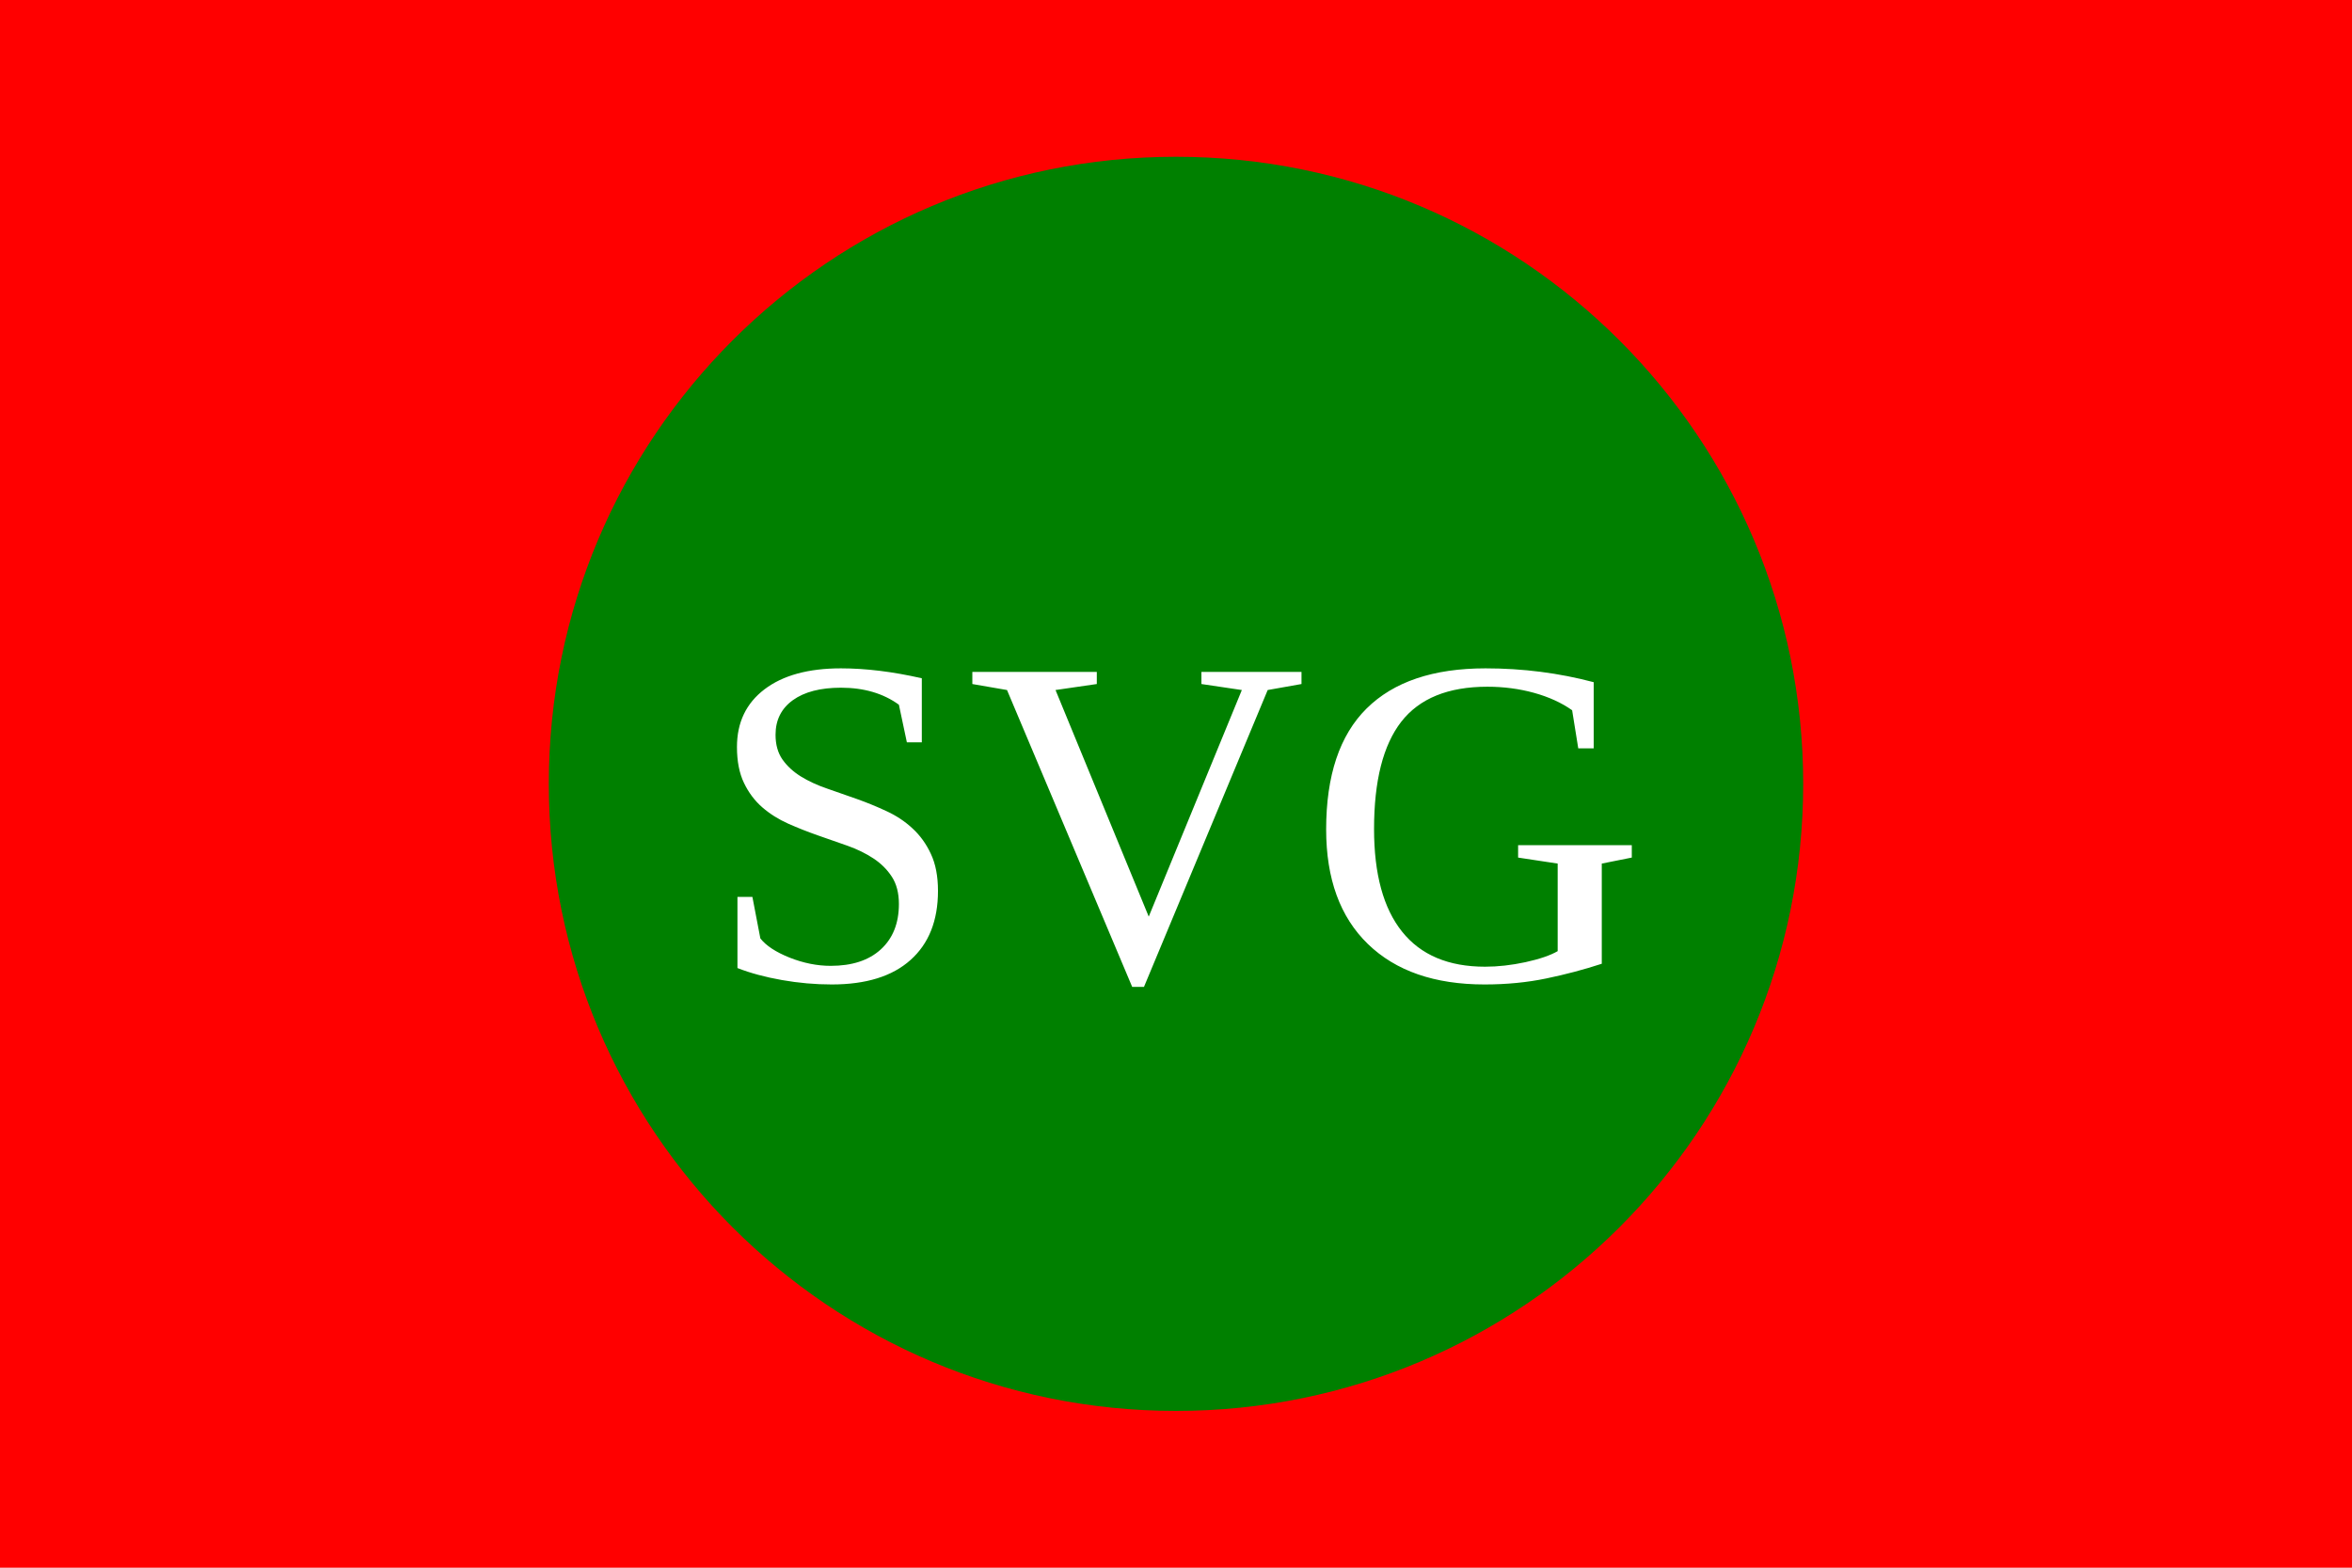
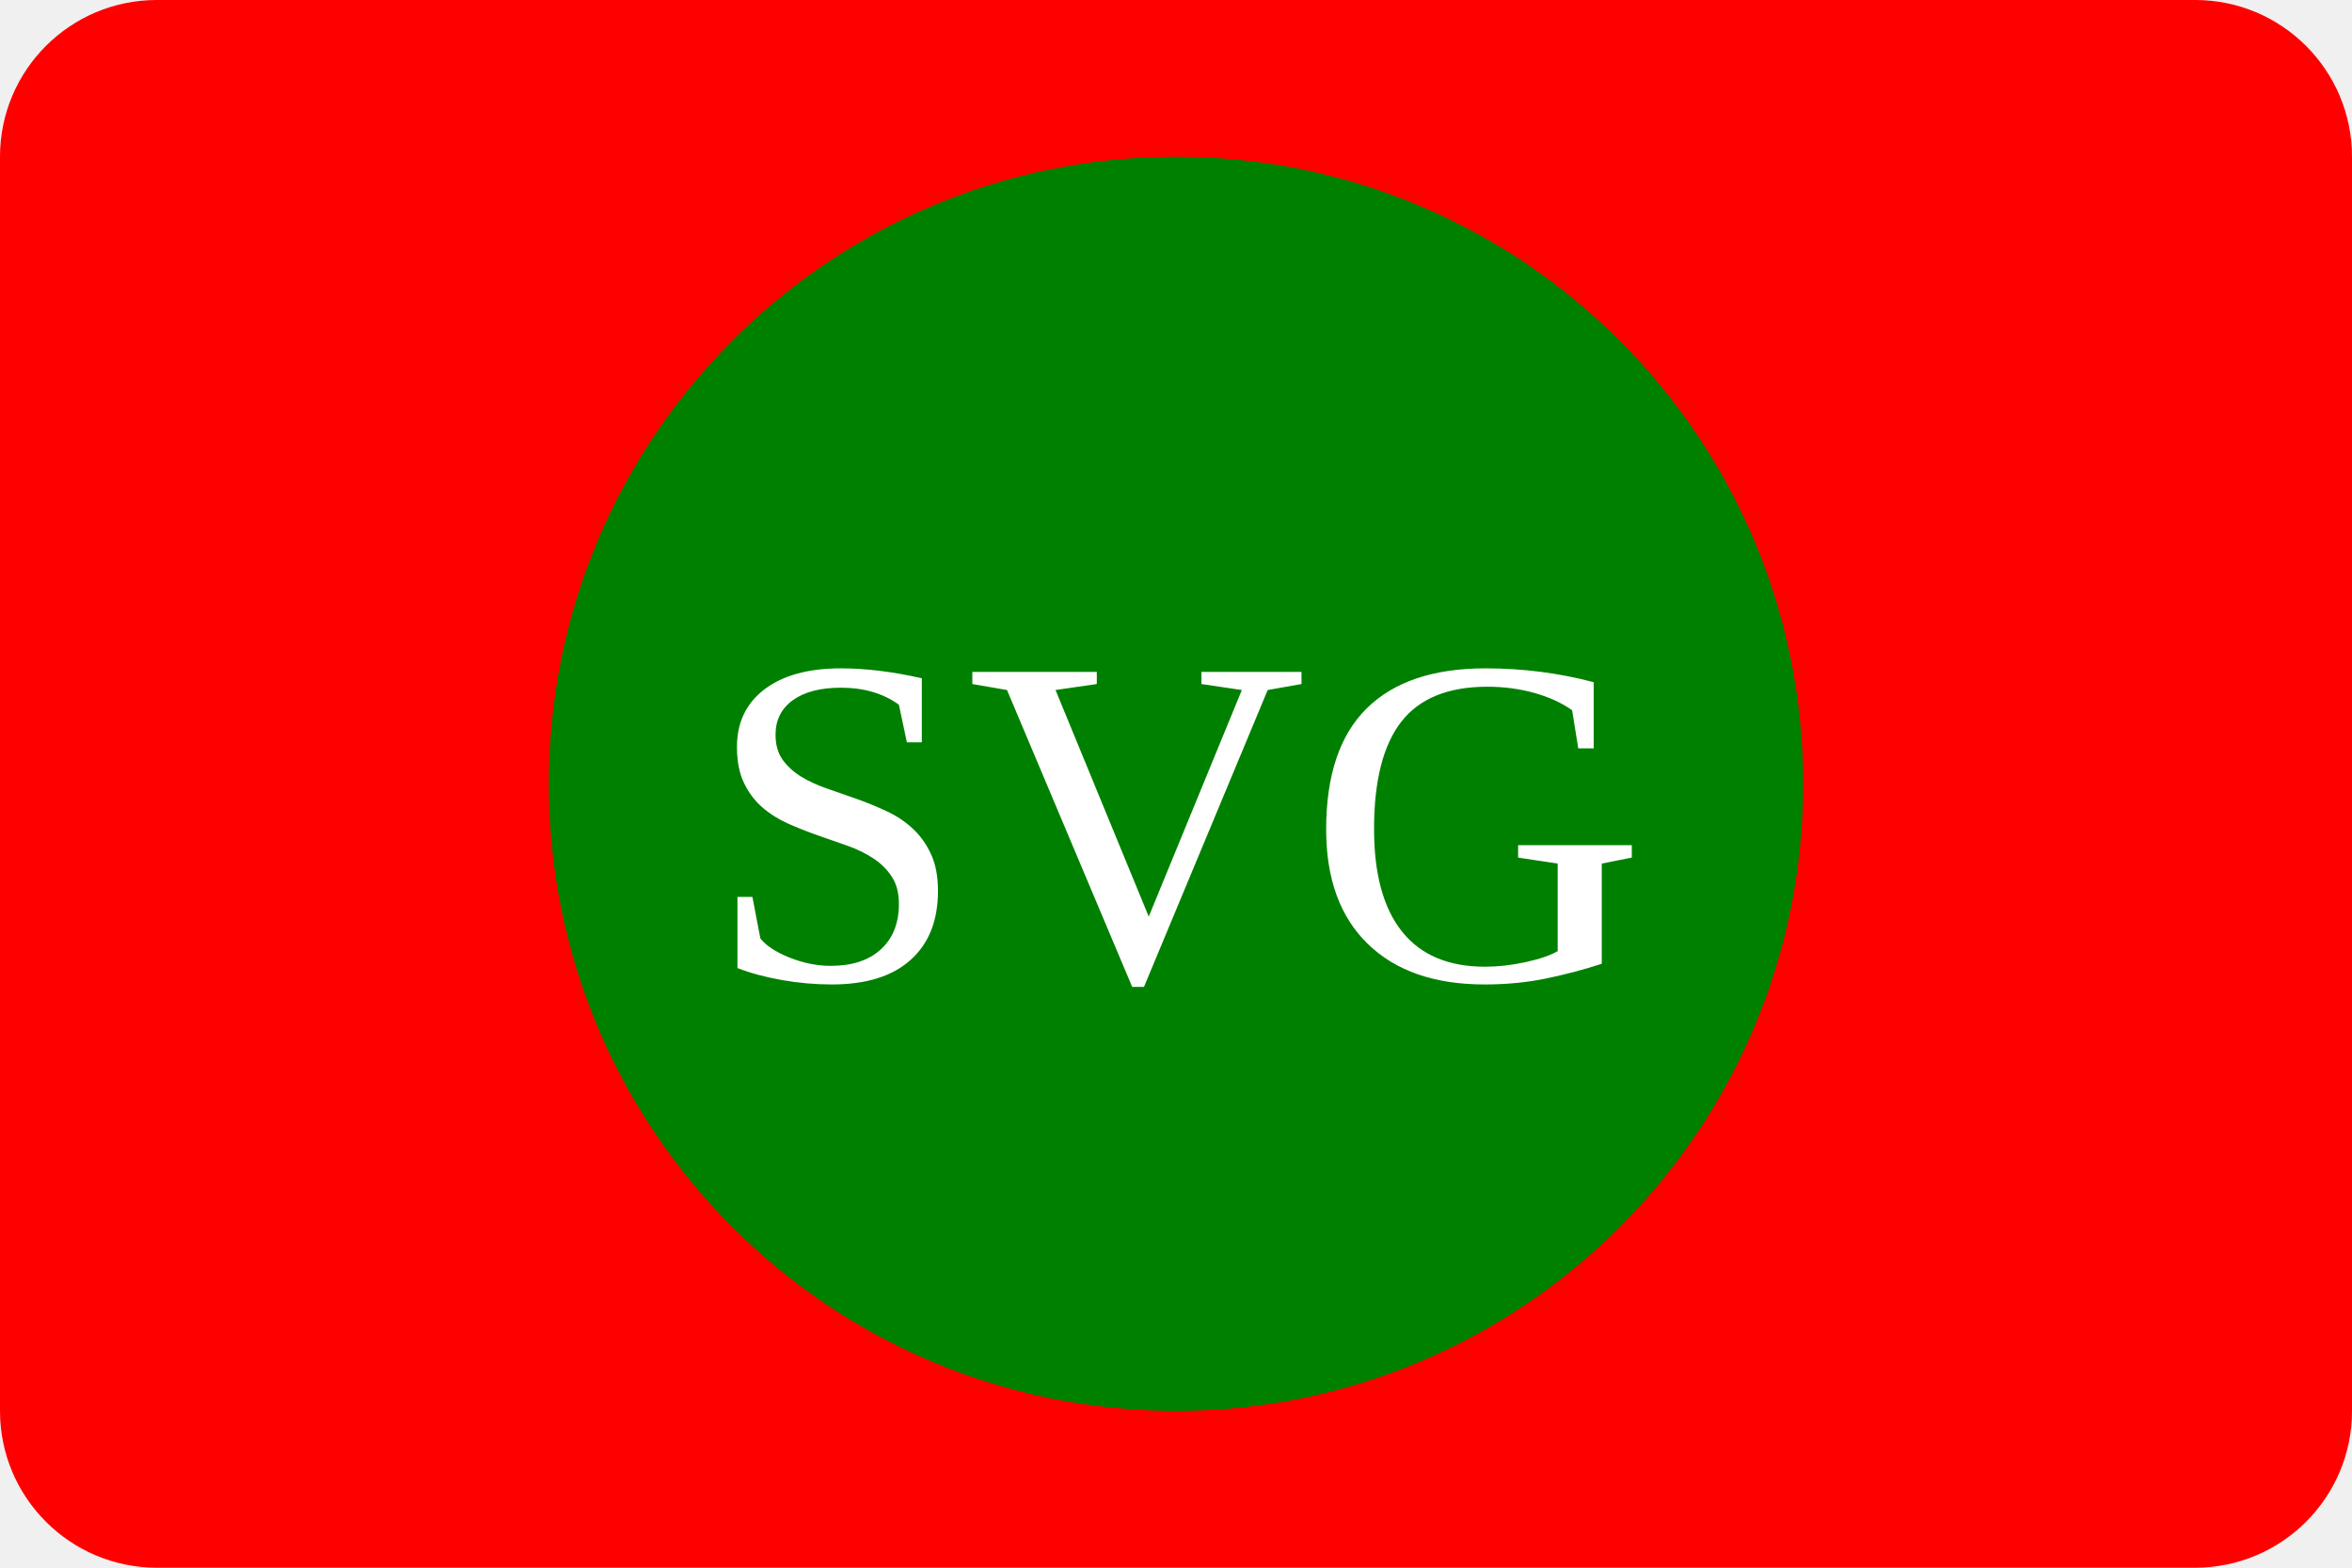
<svg xmlns="http://www.w3.org/2000/svg" version="1.1" width="300" height="200">
-   <rect width="100%" height="100%" fill="red" />
+   <rect width="100%" height="100%" rx="20" fill="red" />
  <circle cx="150" cy="100" r="80" fill="green" />
  <text x="150" y="125" font-size="60" text-anchor="middle" fill="white">SVG</text>
</svg>
